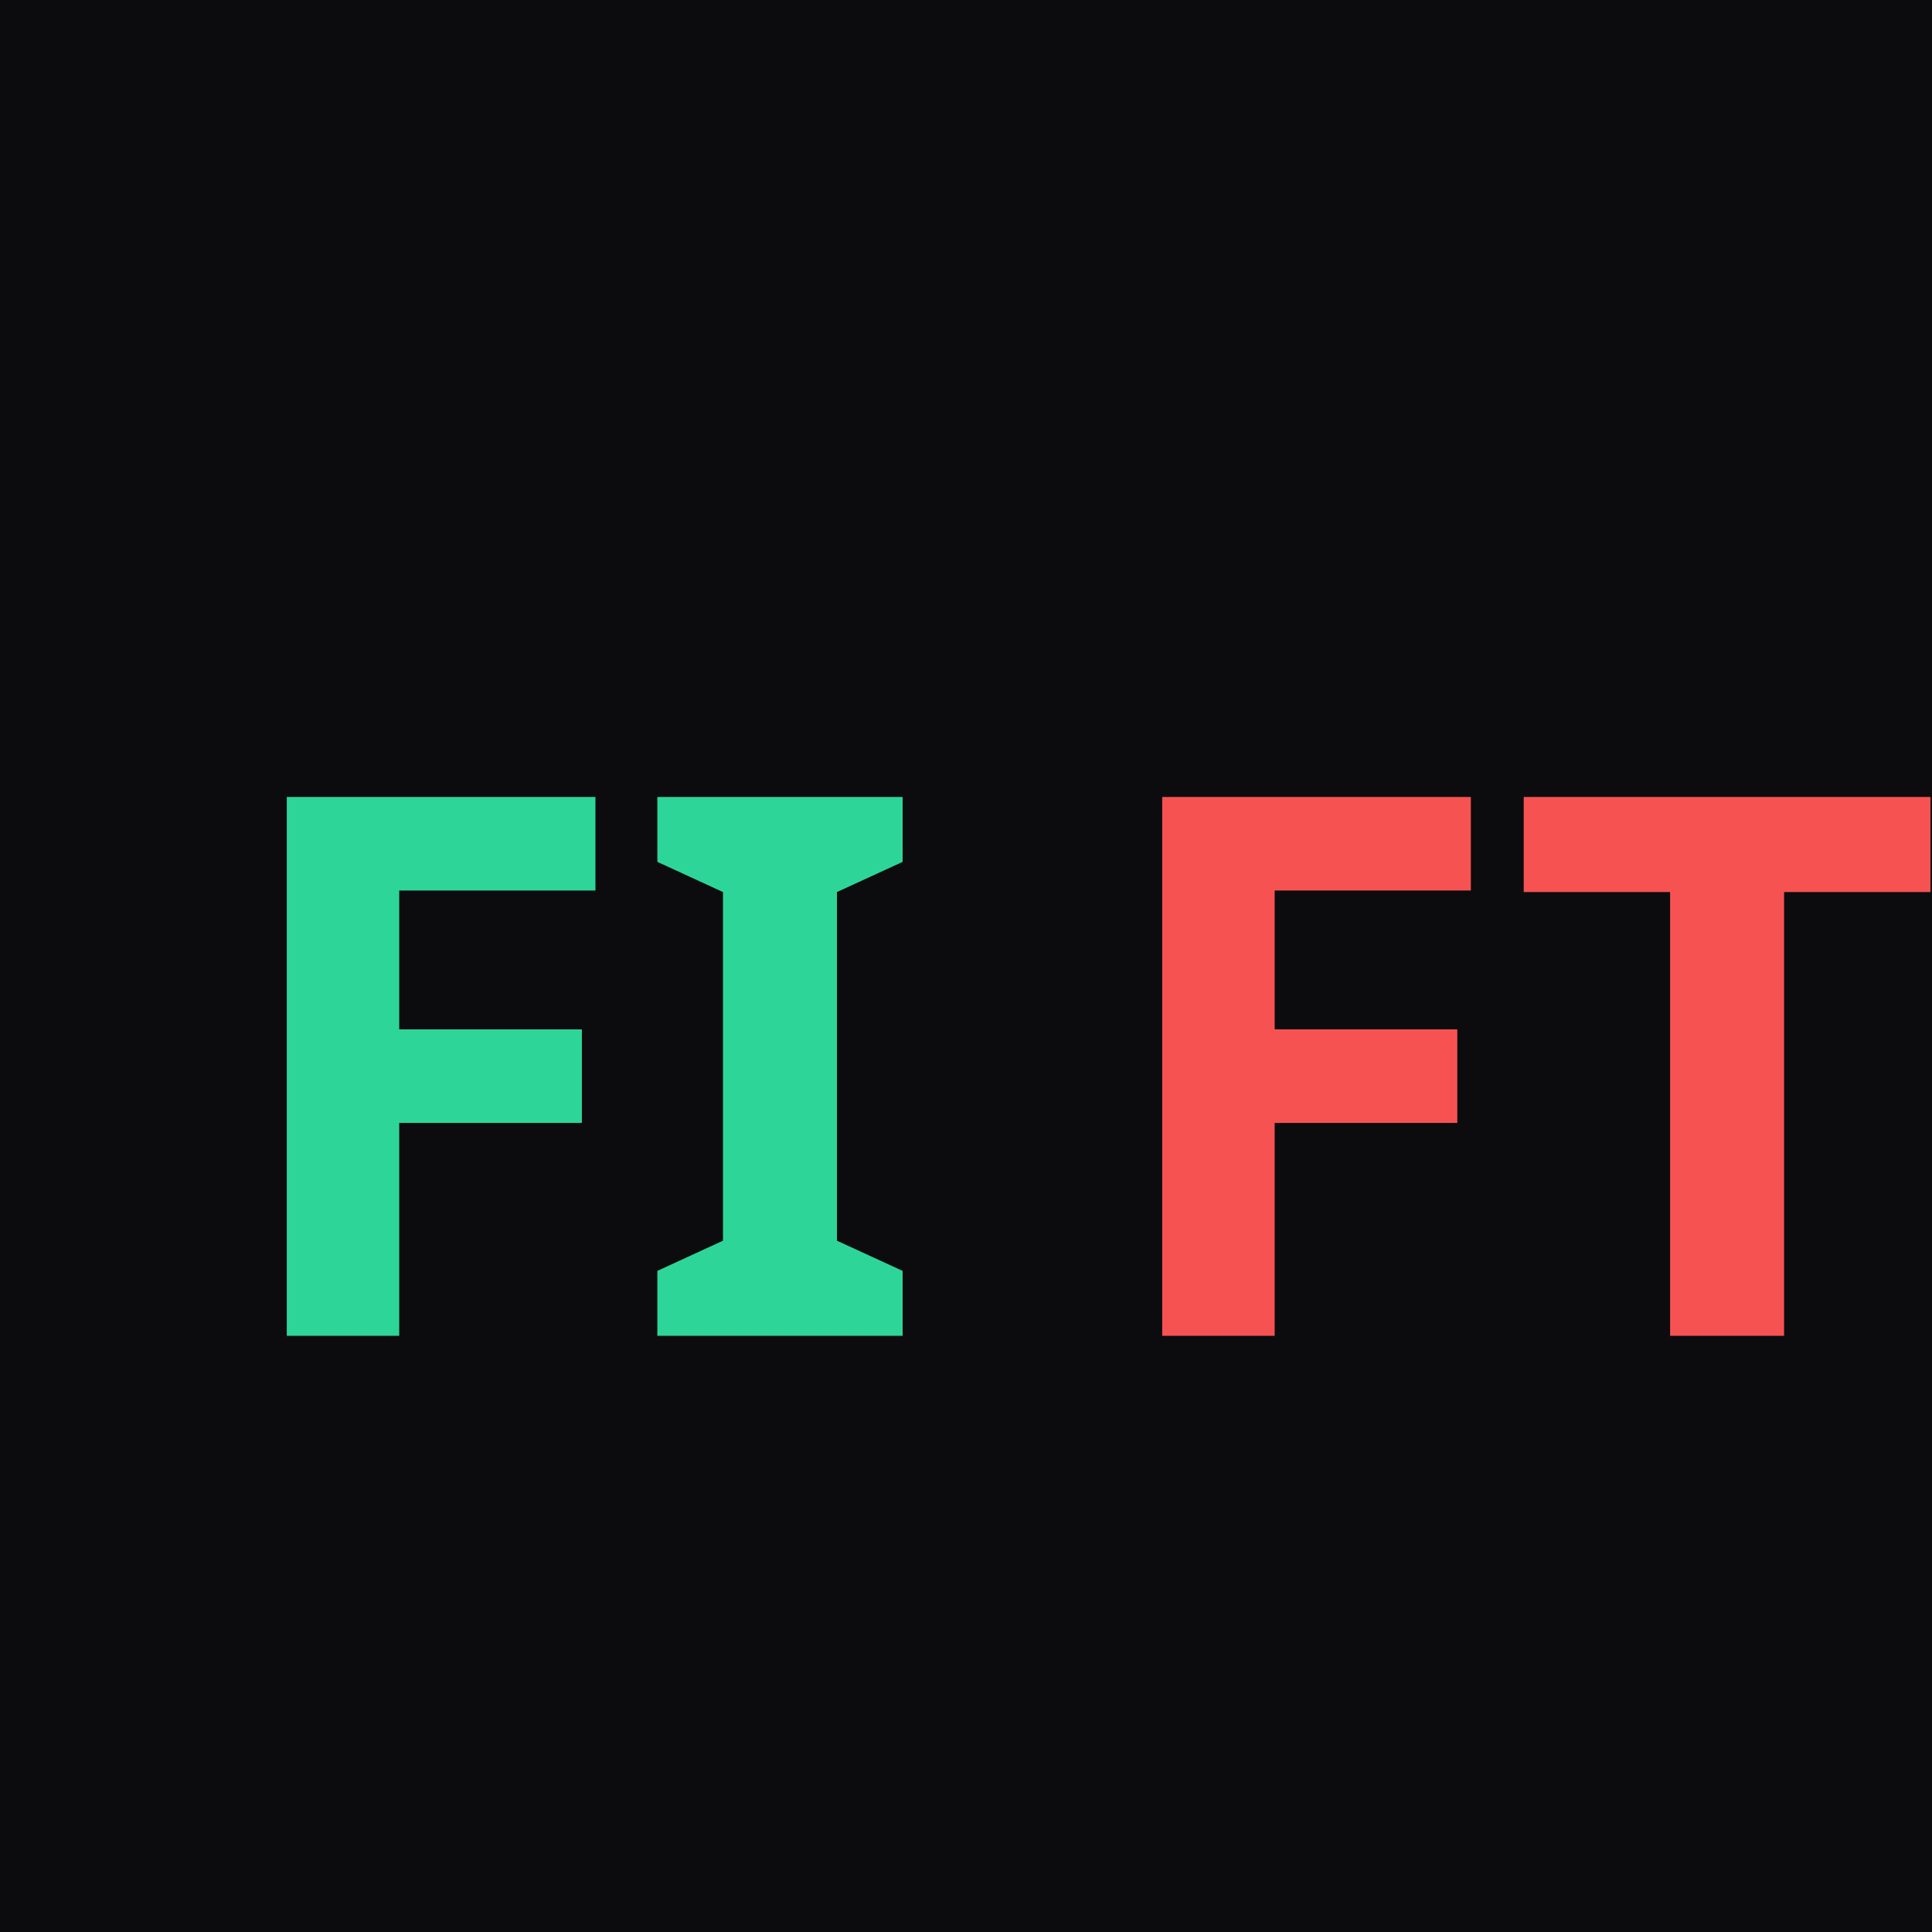
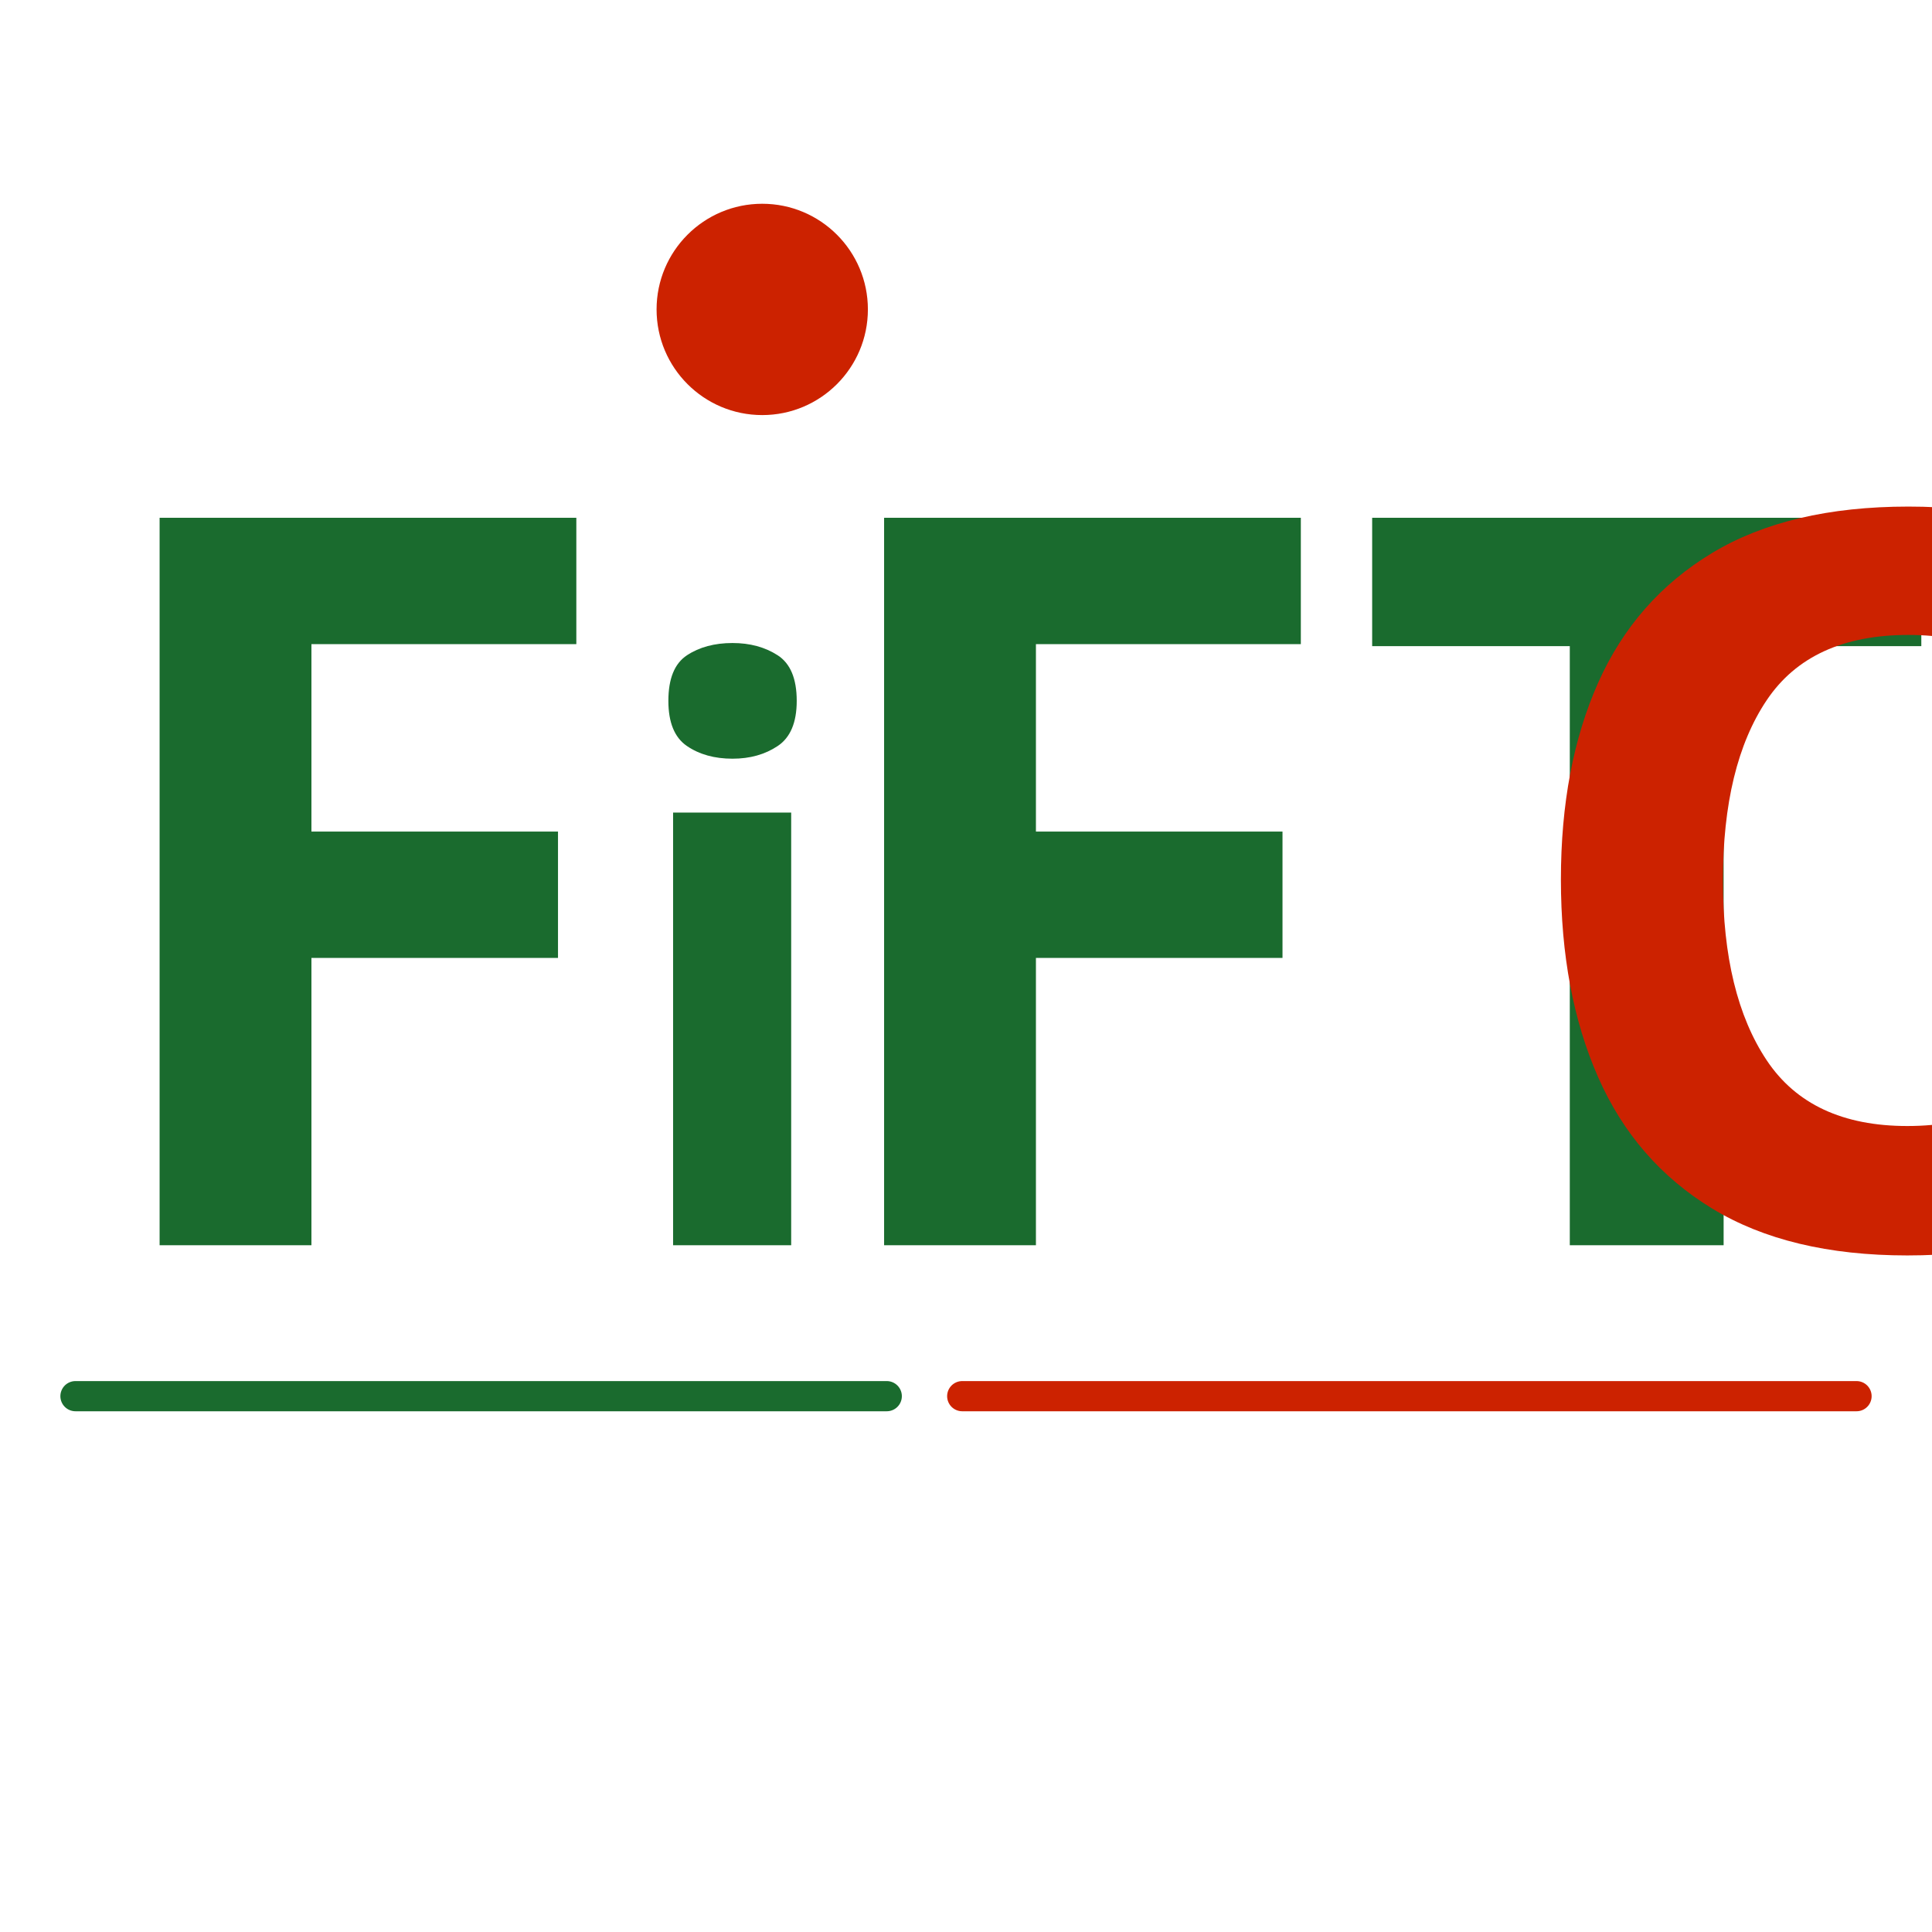
<svg xmlns="http://www.w3.org/2000/svg" viewBox="0 0 512 512">
-   <rect width="512" height="512" fill="#0c0c0f" />
-   <text x="58" y="354" font-family="Arial Black,sans-serif" font-size="200" font-weight="900" fill="#2dd698">FI</text>
-   <text x="290" y="354" font-family="Arial Black,sans-serif" font-size="200" font-weight="900" fill="#f75252">FTO</text>
+   <rect width="512" height="512" fill="#ffffff" />
+   <text x="18" y="330" font-family="Arial Black,Impact,sans-serif" font-size="270" font-weight="900" fill="#1a6b2e">F</text>
+   <text x="162" y="330" font-family="Arial Black,Impact,sans-serif" font-size="210" font-weight="900" fill="#1a6b2e">i</text>
+   <circle cx="202" cy="82" r="28" fill="#cc2200" />
+   <text x="210" y="330" font-family="Arial Black,Impact,sans-serif" font-size="270" font-weight="900" fill="#1a6b2e">FT</text>
+   <text x="398" y="330" font-family="Arial Black,Impact,sans-serif" font-size="270" font-weight="900" fill="#cc2200">O</text>
+   <line x1="20" y1="370" x2="235" y2="370" stroke="#1a6b2e" stroke-width="8" stroke-linecap="round" />
+   <line x1="255" y1="370" x2="492" y2="370" stroke="#cc2200" stroke-width="8" stroke-linecap="round" />
</svg>
